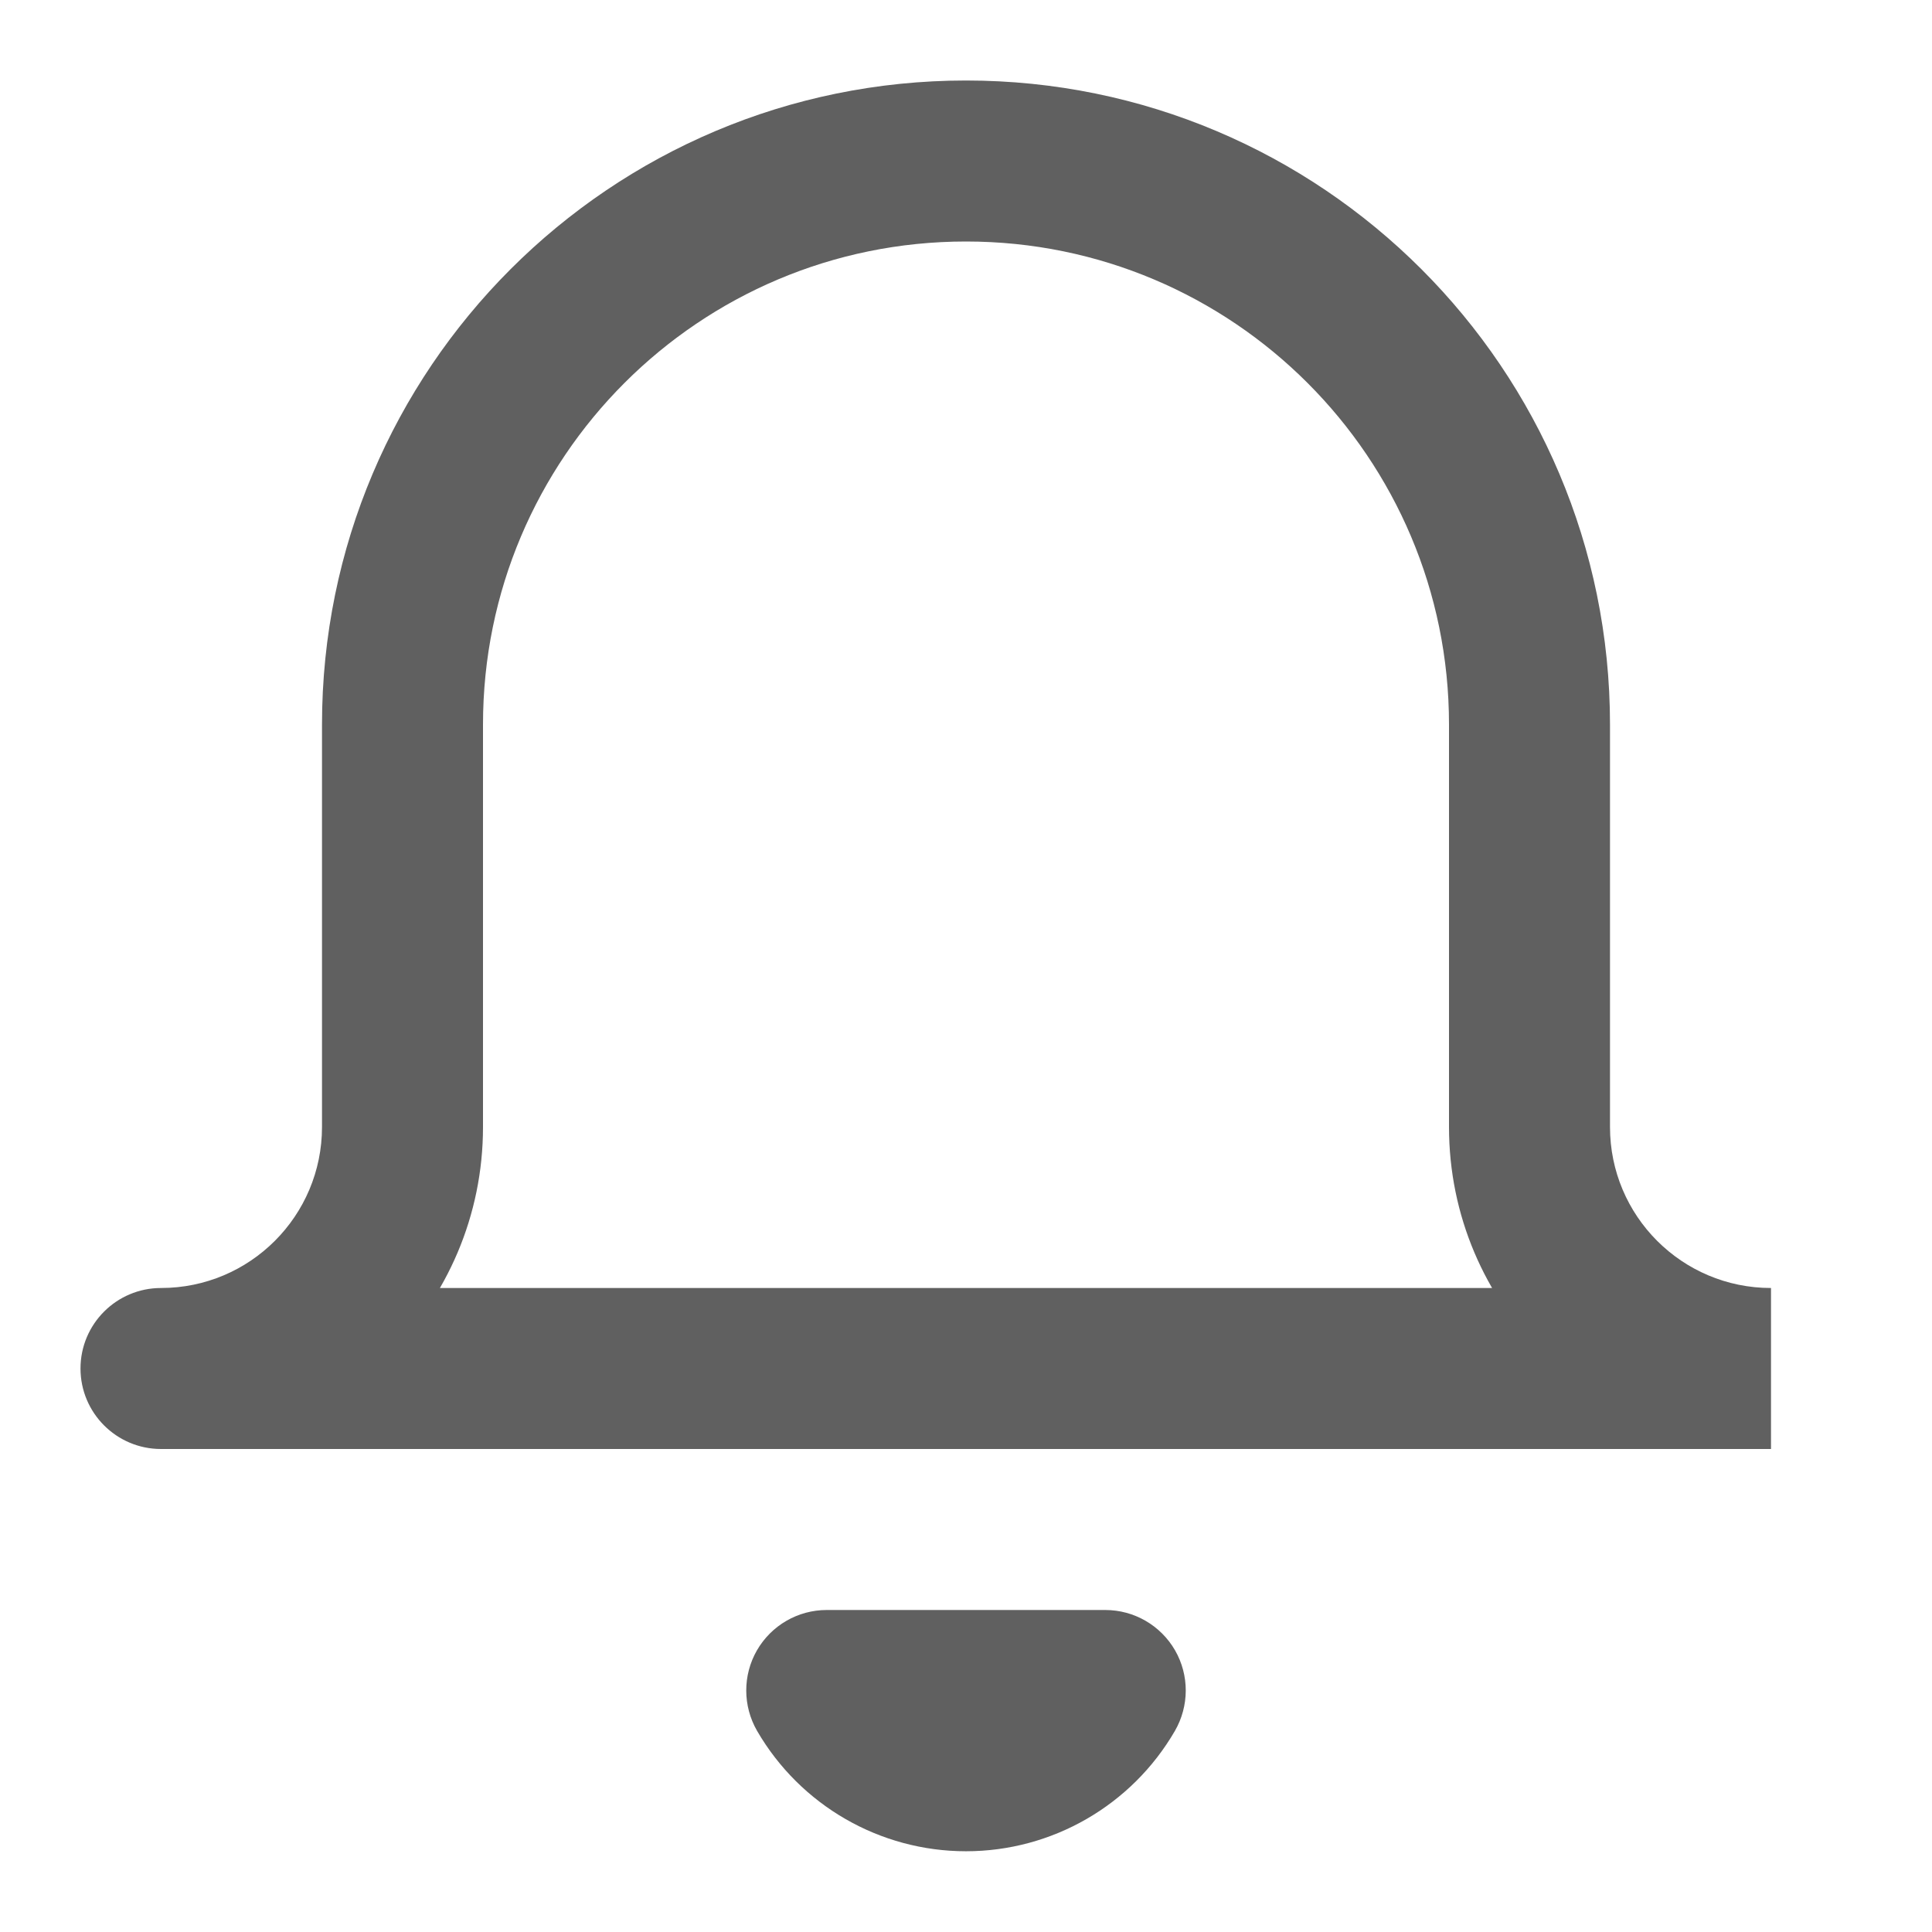
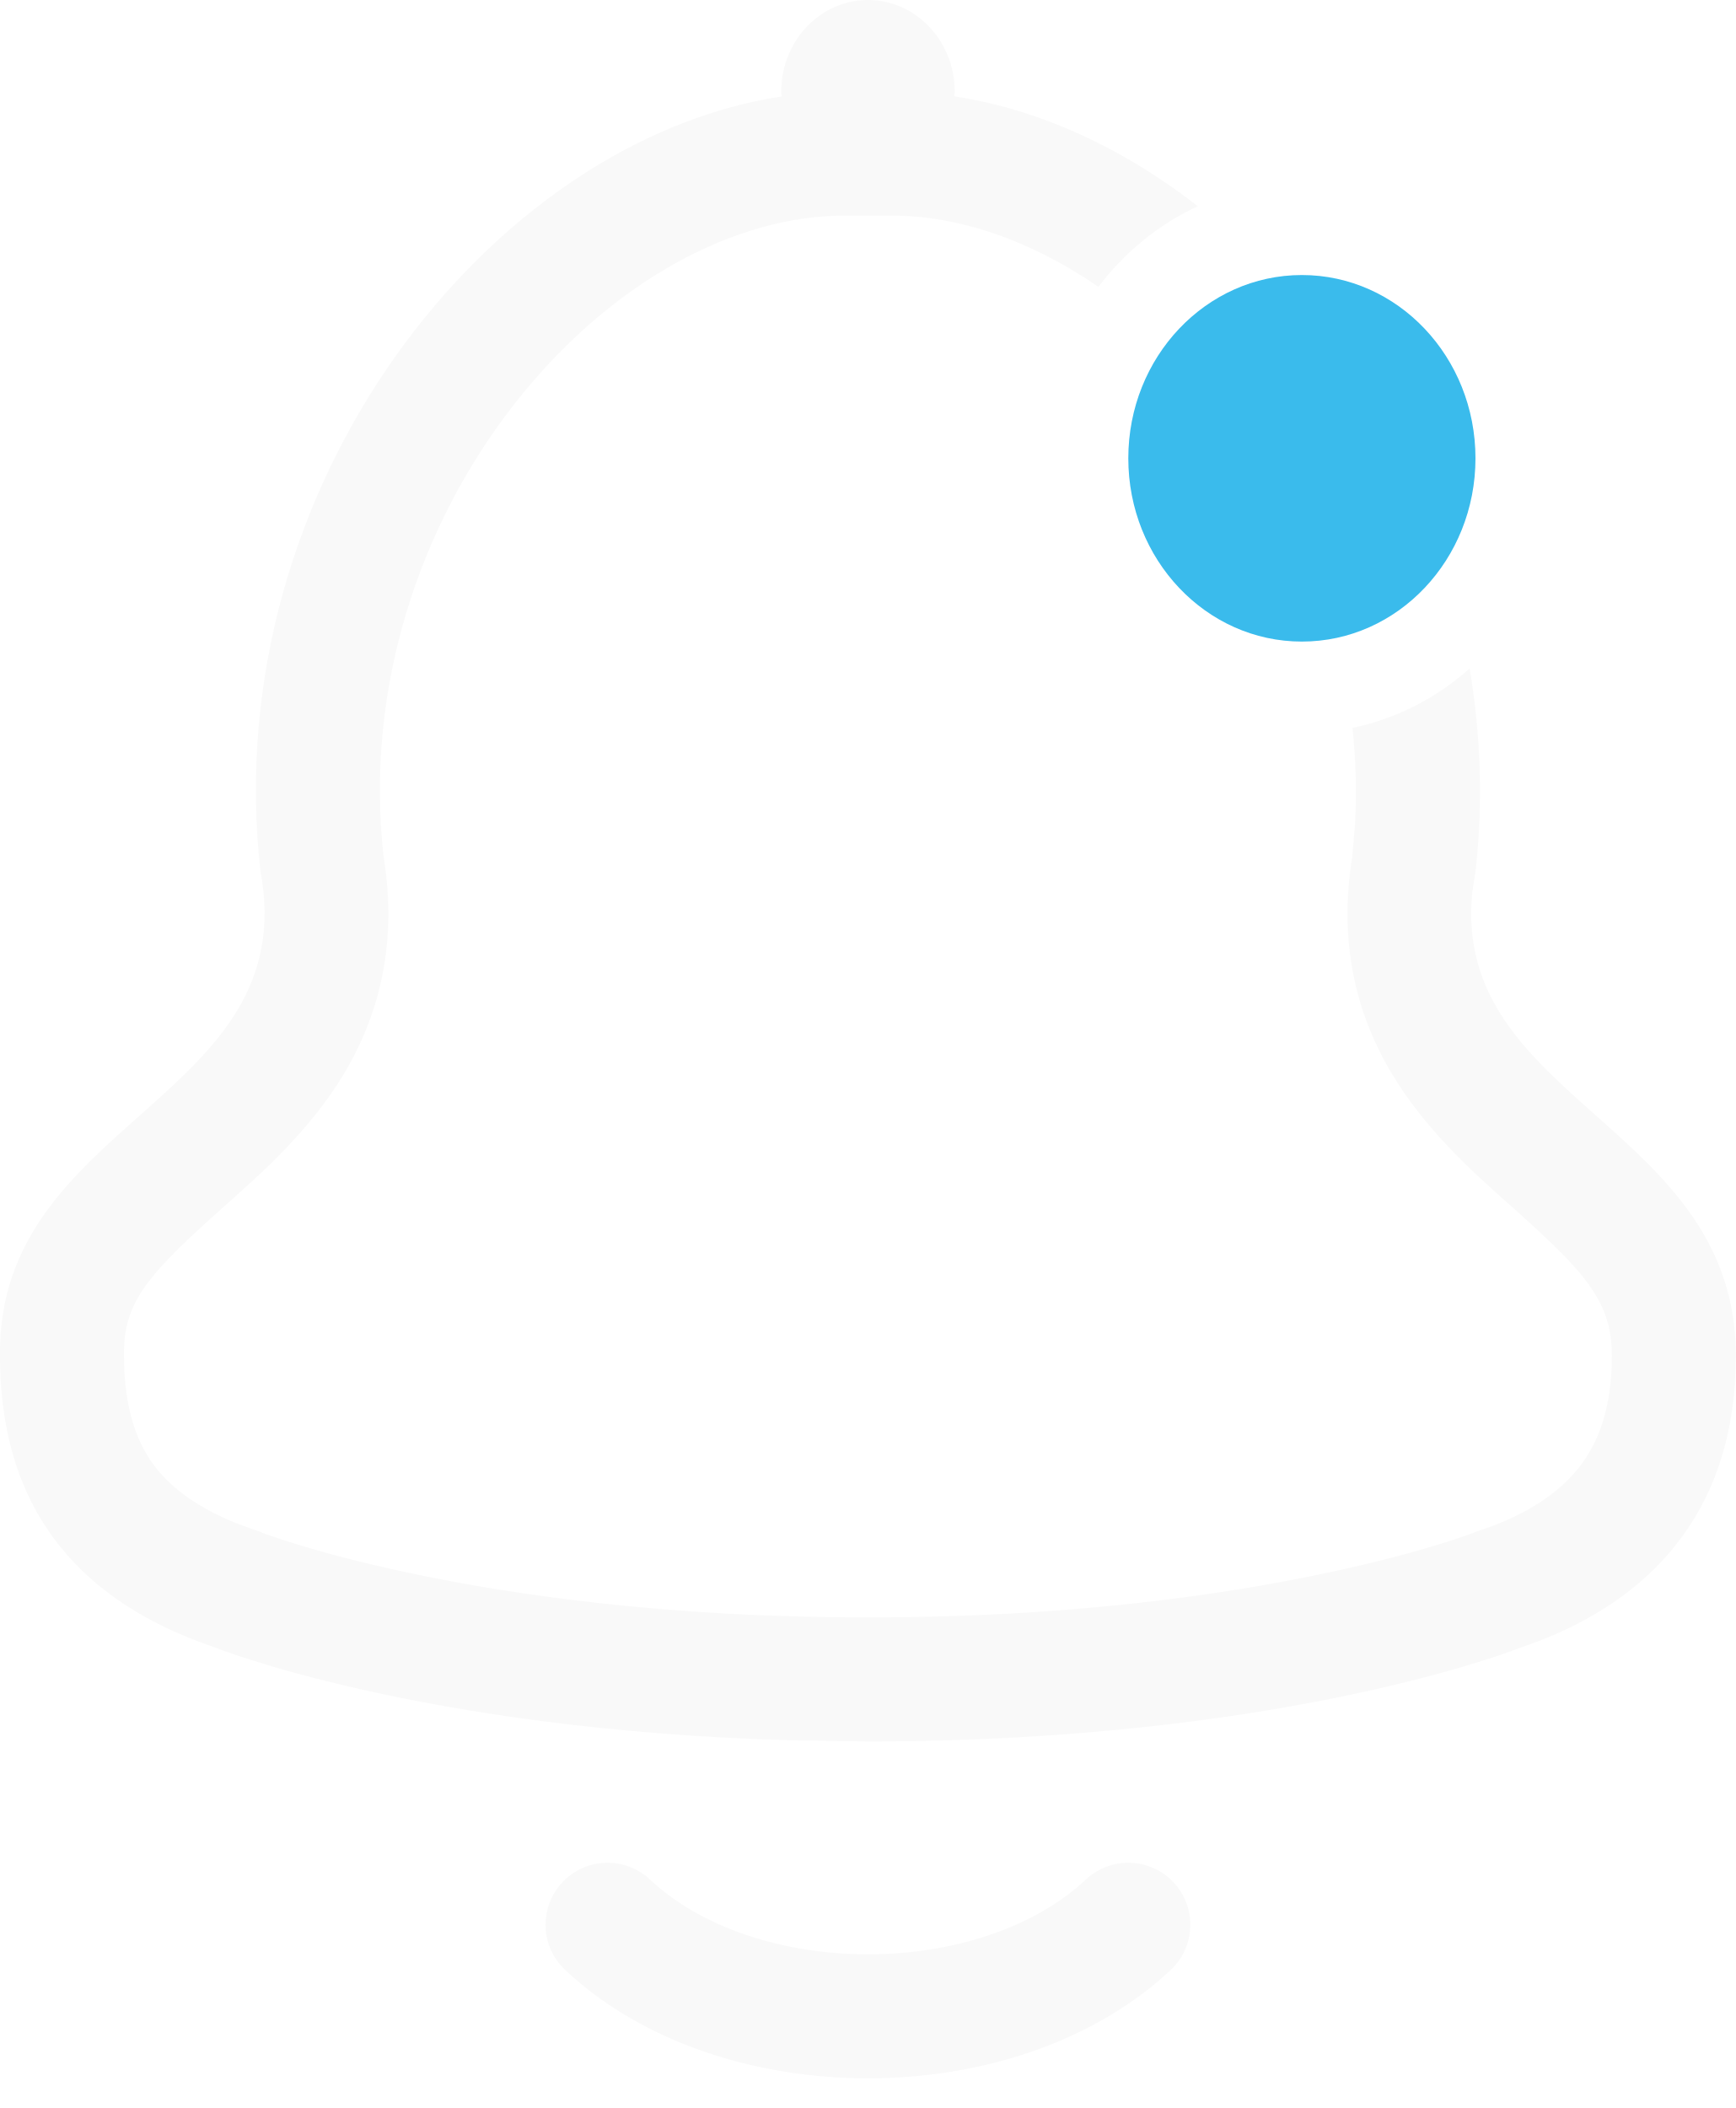
- <svg xmlns="http://www.w3.org/2000/svg" width="24" height="24" viewBox="0 0 24 24" fill="none">
-   <path d="M2 16C1.448 16 1 16.448 1 17C1 17.552 1.448 18 2 18V16ZM5 9H4H5ZM19 9H20H19ZM13.73 21L14.595 21.502C14.774 21.192 14.775 20.811 14.597 20.501C14.418 20.191 14.088 20 13.73 20V21ZM10.27 21V20C9.912 20 9.582 20.191 9.403 20.501C9.225 20.811 9.226 21.192 9.405 21.502L10.27 21ZM22 16H2V18H22V16ZM2 18C4.209 18 6 16.209 6 14H4C4 15.105 3.105 16 2 16V18ZM6 14V9H4V14H6ZM6 9C6 5.686 8.686 3 12 3V1C7.582 1 4 4.582 4 9H6ZM12 3C15.314 3 18 5.686 18 9H20C20 4.582 16.418 1 12 1V3ZM18 9V14H20V9H18ZM18 14C18 16.209 19.791 18 22 18V16C20.895 16 20 15.105 20 14H18ZM12.865 20.498C12.686 20.807 12.357 20.997 12 20.997V22.997C13.07 22.997 14.058 22.427 14.595 21.502L12.865 20.498ZM12 20.997C11.643 20.997 11.314 20.807 11.135 20.498L9.405 21.502C9.942 22.427 10.93 22.997 12 22.997V20.997ZM10.27 22H13.73V20H10.27V22Z" fill="#606060" />
+ <svg xmlns="http://www.w3.org/2000/svg" width="14" height="17" viewBox="0 0 14 17" fill="none">
+   <path d="M4.9 15.522C5.95 16.507 8.05 16.507 9.1 15.522" stroke="#F9F9F9" stroke-linecap="round" stroke-linejoin="round" />
+   <path fill-rule="evenodd" clip-rule="evenodd" d="M7 0C7.387 0 7.7 0.331 7.7 0.739C7.7 0.752 7.697 0.765 7.696 0.777C8.384 0.881 9.059 1.195 9.661 1.663C9.346 1.809 9.071 2.033 8.859 2.313C8.311 1.936 7.729 1.739 7.197 1.739H6.804C5.932 1.74 4.928 2.266 4.154 3.251C3.393 4.22 2.94 5.535 3.094 6.911C3.205 7.59 3.067 8.169 2.775 8.658C2.502 9.114 2.108 9.462 1.837 9.703C1.208 10.263 0.995 10.49 1 10.921V10.934C1 11.392 1.12 11.664 1.262 11.843C1.394 12.008 1.6 12.161 1.909 12.285L2.049 12.337L2.076 12.346L2.099 12.354L2.106 12.357C2.114 12.361 2.13 12.367 2.153 12.375C2.198 12.391 2.271 12.416 2.371 12.447C2.573 12.51 2.886 12.597 3.301 12.685C4.132 12.862 5.381 13.044 7 13.044C8.619 13.044 9.868 12.862 10.699 12.685C11.115 12.597 11.427 12.51 11.629 12.447C11.729 12.416 11.803 12.391 11.848 12.375C11.87 12.367 11.886 12.361 11.895 12.357C11.898 12.356 11.9 12.355 11.902 12.354L11.924 12.346L11.951 12.337C12.33 12.209 12.58 12.031 12.736 11.833C12.884 11.645 13 11.369 13 10.934C13 10.483 12.775 10.25 12.153 9.696C11.883 9.456 11.493 9.108 11.222 8.653C10.931 8.164 10.796 7.587 10.906 6.911L10.928 6.653C10.943 6.389 10.935 6.127 10.908 5.87C11.264 5.796 11.586 5.628 11.853 5.391C11.941 5.916 11.963 6.463 11.901 7.021L11.875 7.19C11.701 8.88 14 9.07 14 10.934L13.992 11.164C13.912 12.287 13.236 12.957 12.273 13.284C12.228 13.302 10.349 14.044 7 14.044L6.382 14.035C3.383 13.951 1.728 13.284 1.728 13.284C0.7 12.935 0 12.231 0 10.934C-0.024 9.028 2.45 8.869 2.1 7.021C1.753 3.916 3.96 1.134 6.304 0.778C6.303 0.765 6.301 0.752 6.301 0.739C6.301 0.331 6.614 0 7 0Z" fill="#F9F9F9" />
+   <ellipse cx="10.5" cy="3.696" rx="1.4" ry="1.478" fill="#3ABBEC" />
</svg>
